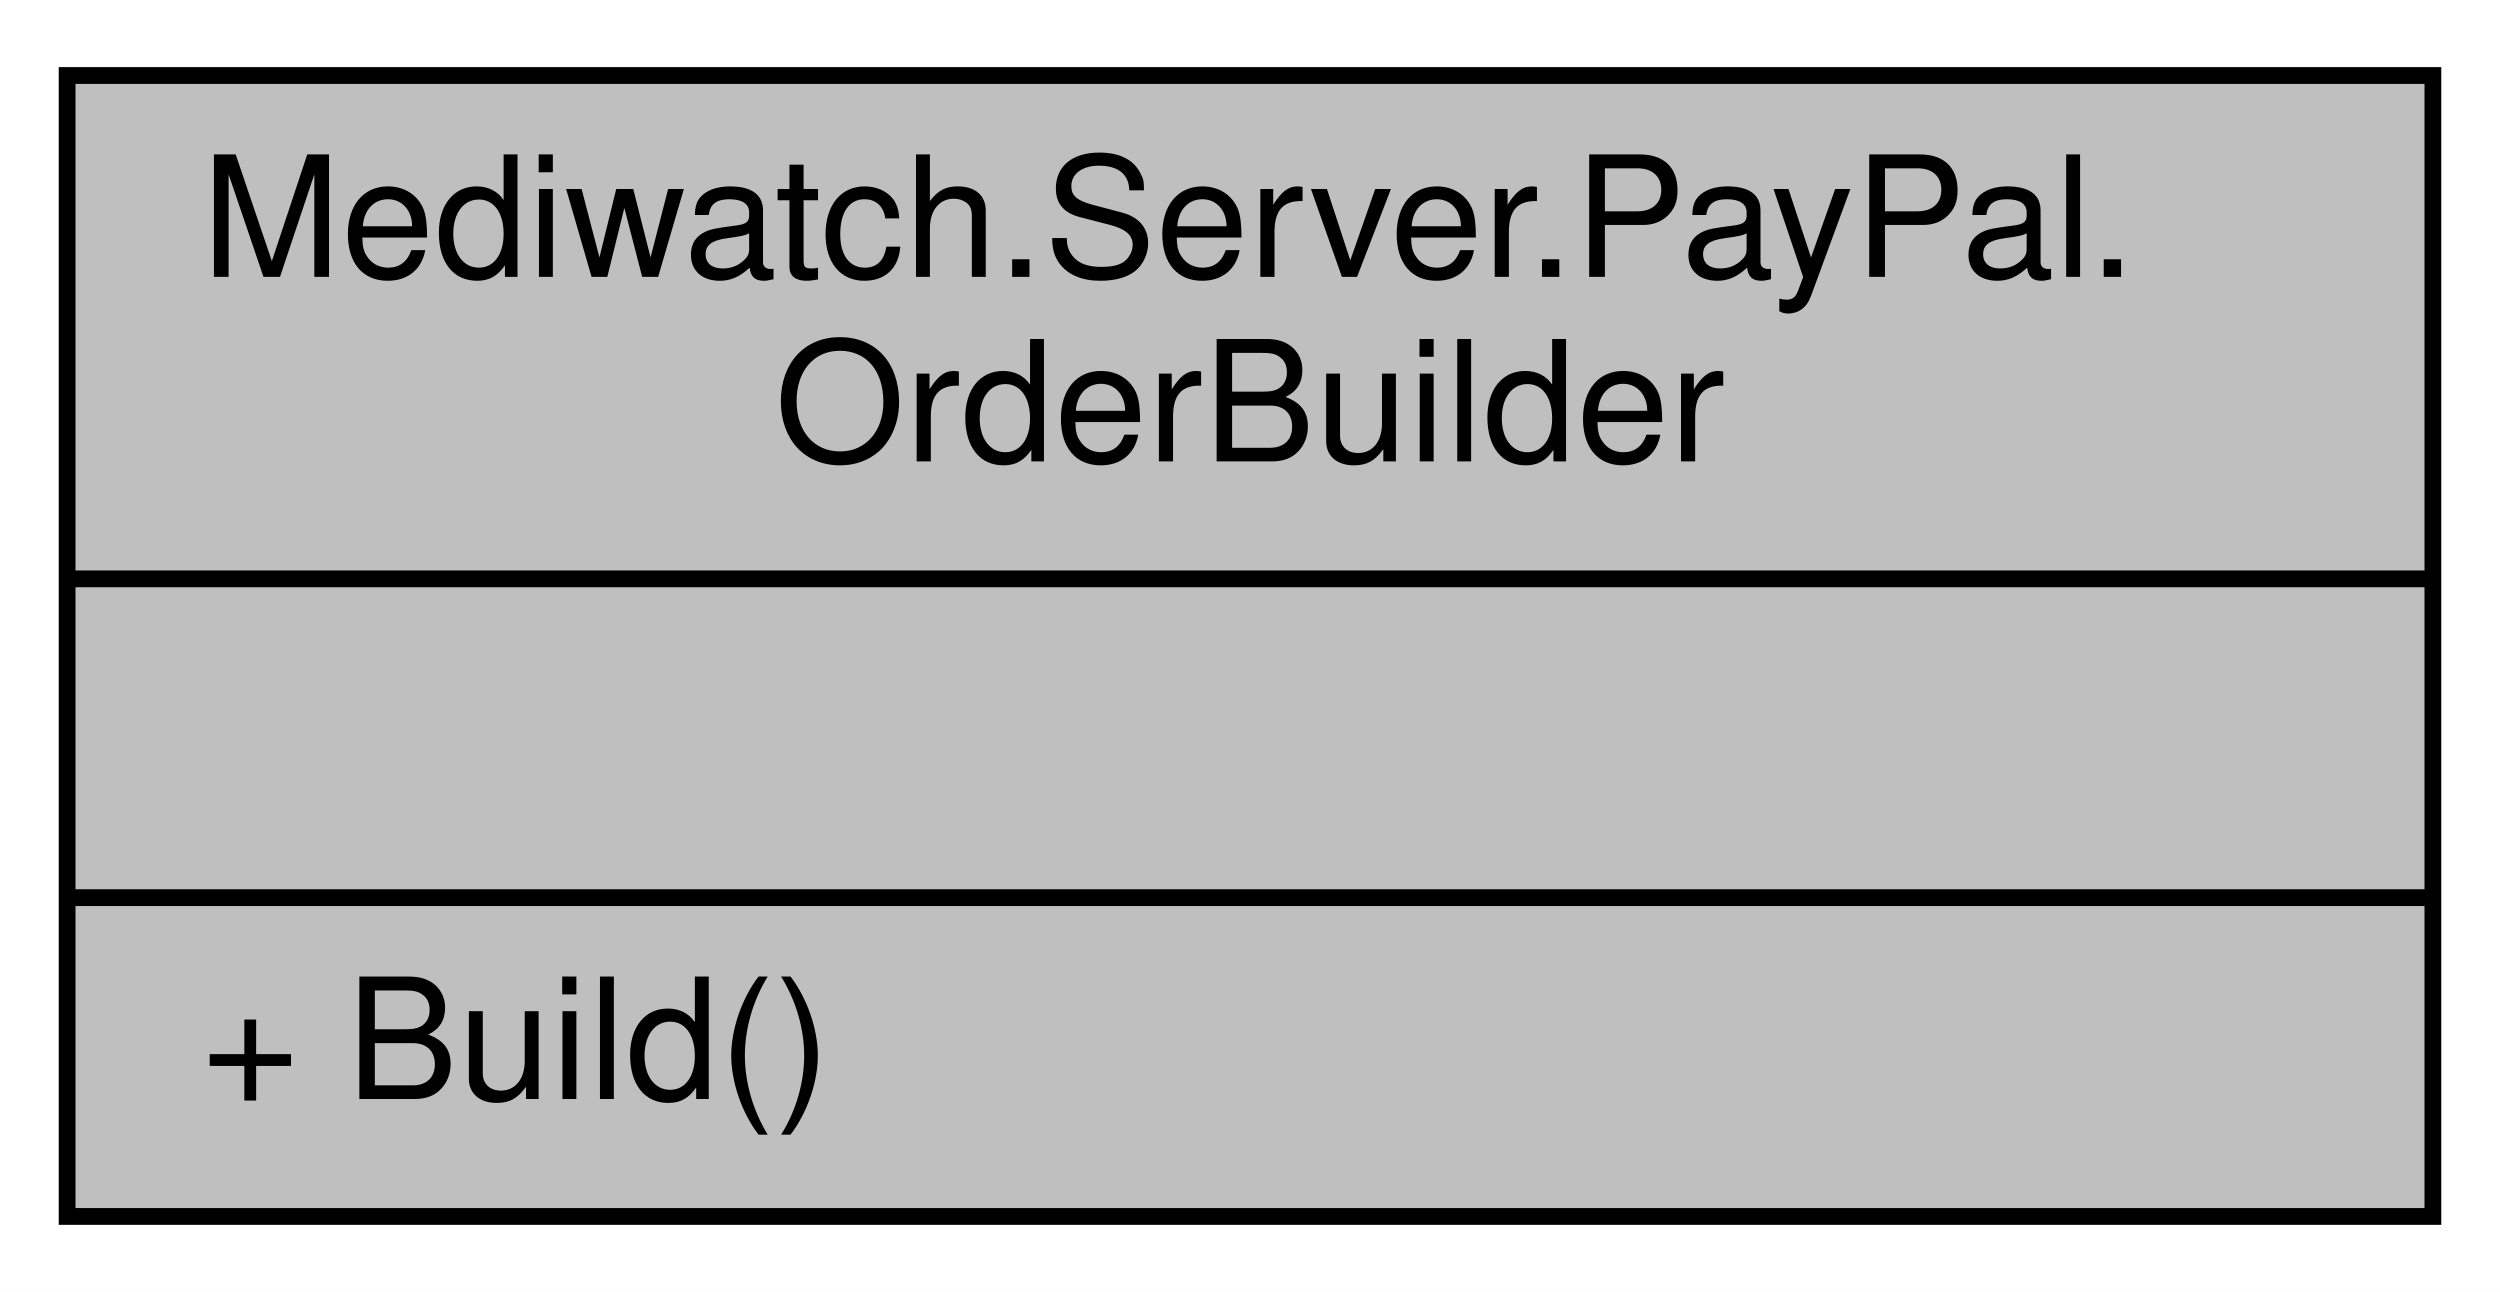
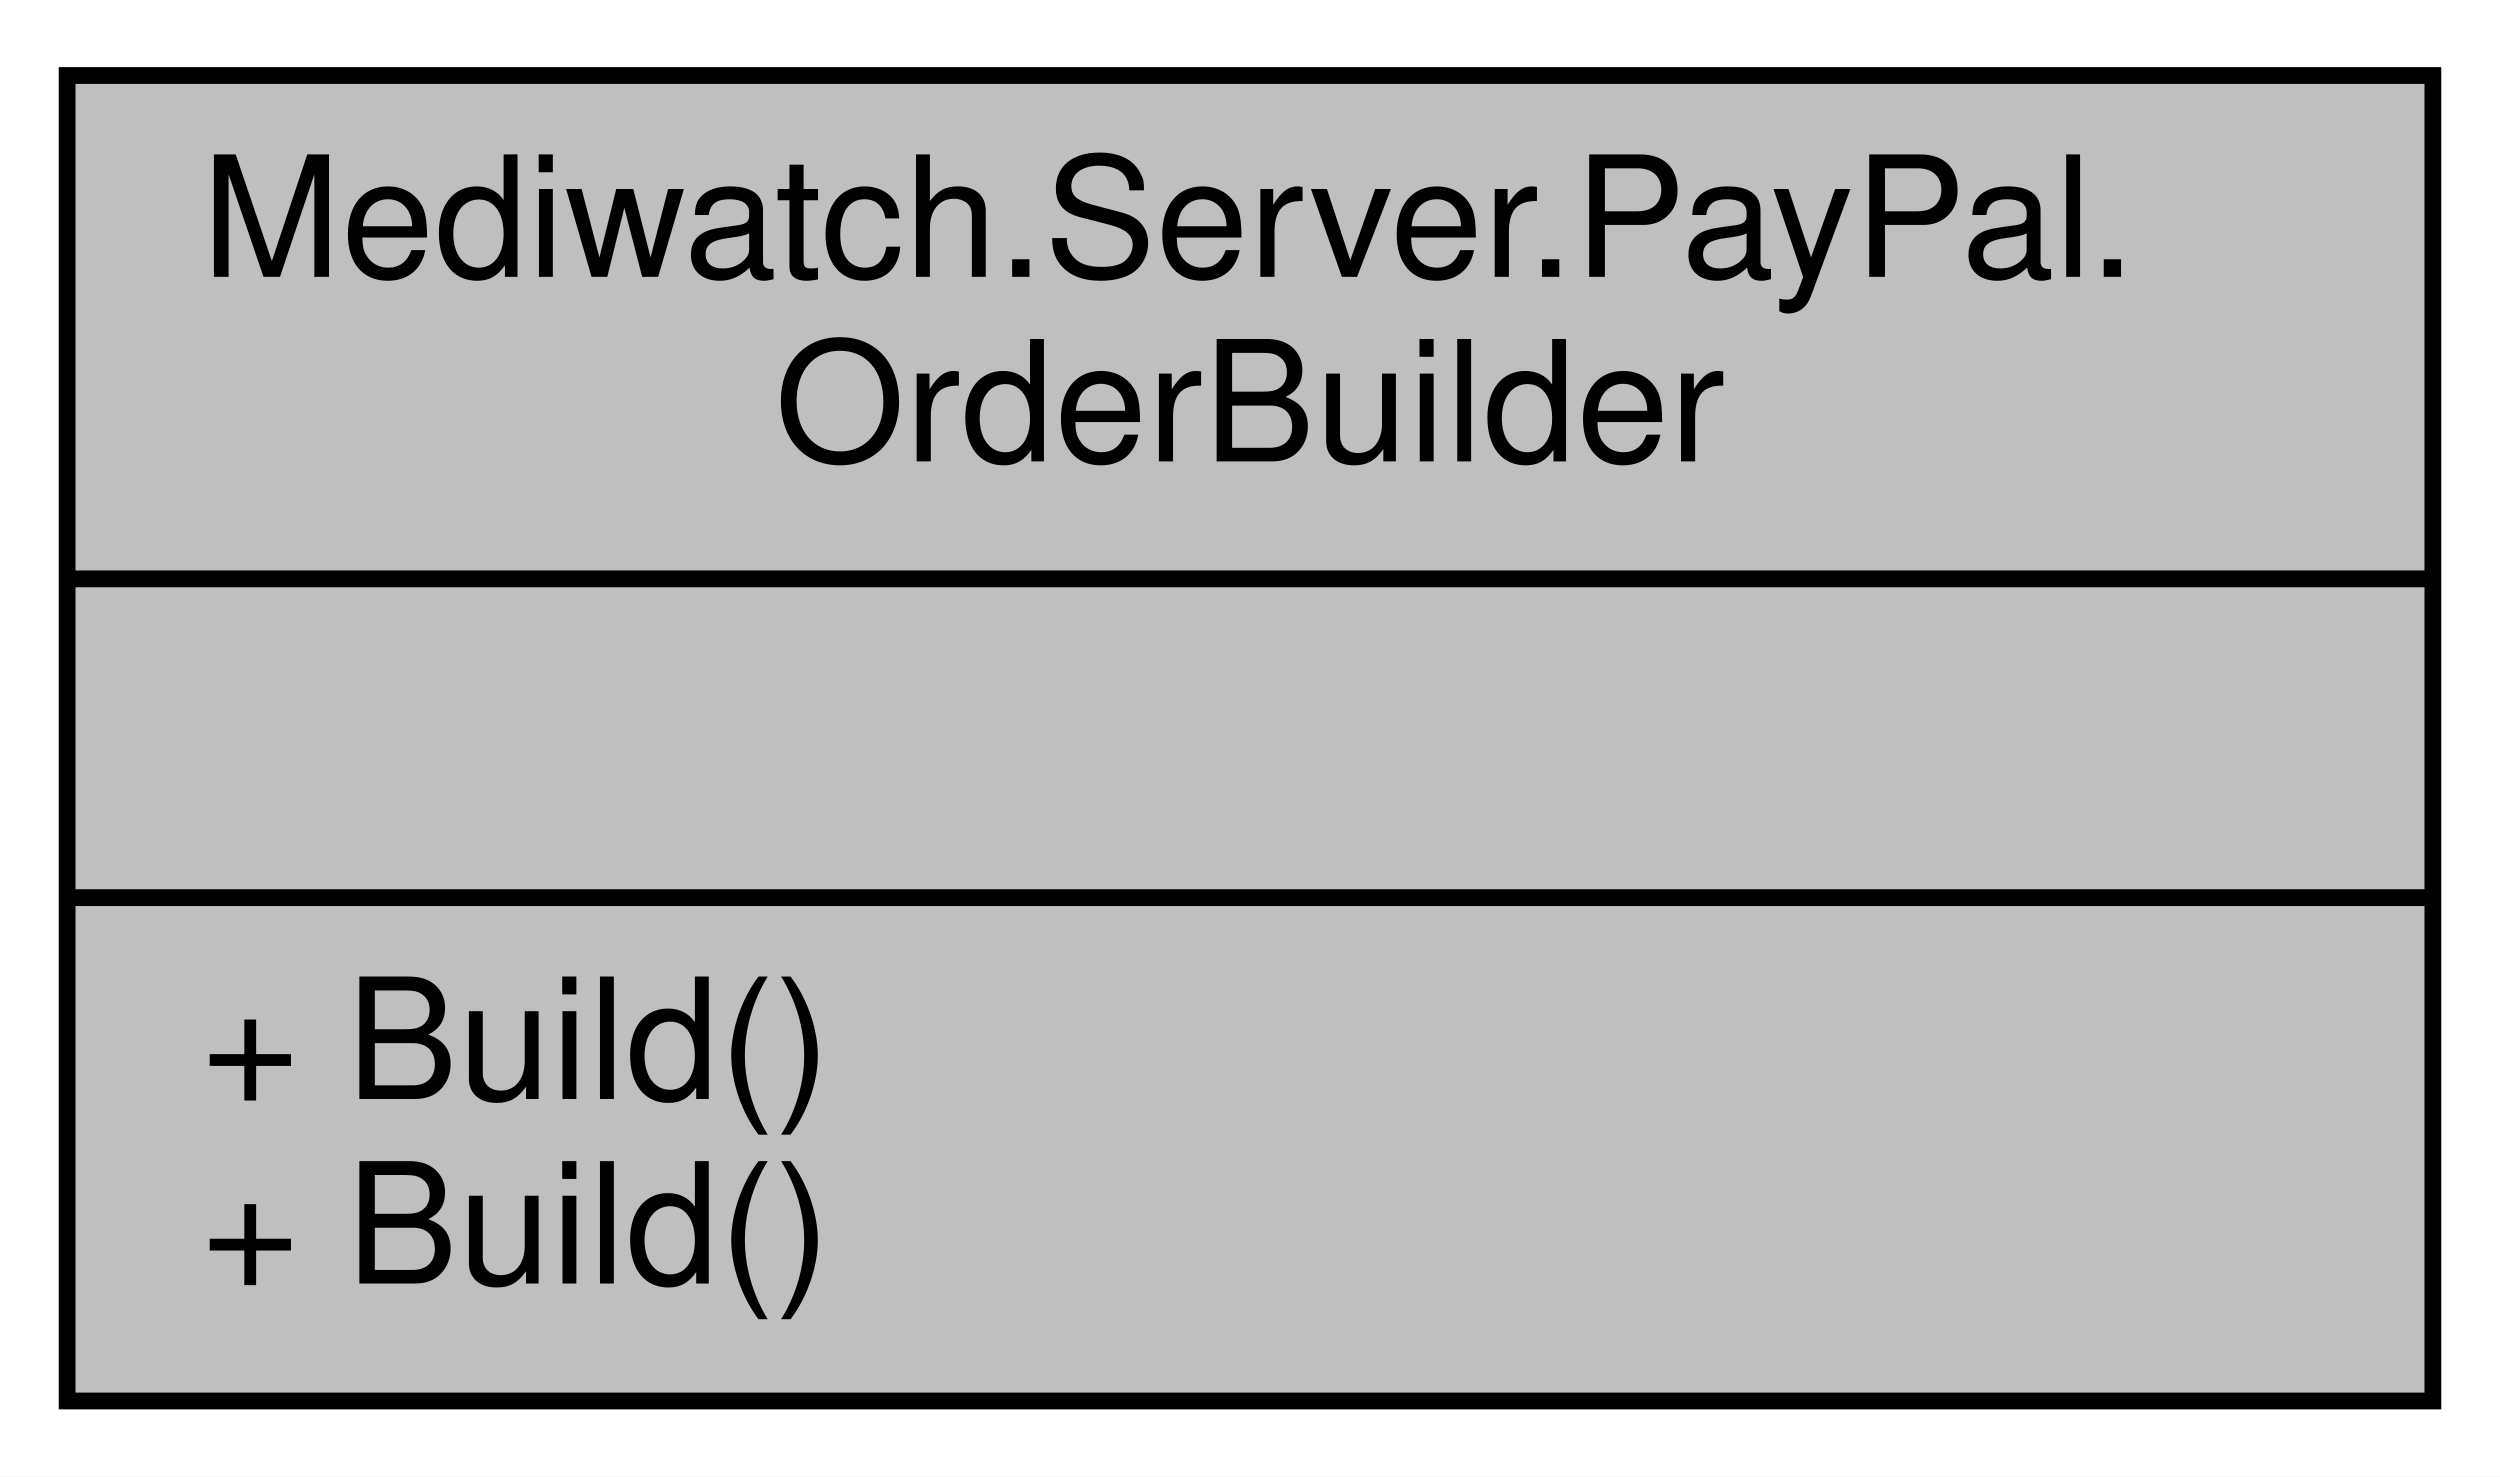
- <svg xmlns="http://www.w3.org/2000/svg" xmlns:xlink="http://www.w3.org/1999/xlink" width="149pt" height="77pt" viewBox="0.00 0.00 149.00 77.00">
-   <g id="graph0" class="graph" transform="scale(1 1) rotate(0) translate(4 73)">
-     <polygon fill="white" stroke="transparent" points="-4,4 -4,-73 145,-73 145,4 -4,4" />
+ <svg xmlns="http://www.w3.org/2000/svg" xmlns:xlink="http://www.w3.org/1999/xlink" width="149pt" height="88pt" viewBox="0.00 0.00 149.00 88.00">
+   <g id="graph0" class="graph" transform="scale(1 1) rotate(0) translate(4 84)">
+     <polygon fill="white" stroke="transparent" points="-4,4 -4,-84 145,-84 145,4 -4,4" />
    <g id="node1" class="node">
      <g id="a_node1">
        <a xlink:title=" ">
-           <polygon fill="#bfbfbf" stroke="black" points="0,-0.5 0,-68.5 141,-68.5 141,-0.5 0,-0.5" />
-           <text text-anchor="start" x="8" y="-56.5" font-family="Helvetica,sans-Serif" font-size="10.00">Mediwatch.Server.PayPal.</text>
-           <text text-anchor="middle" x="70.5" y="-45.5" font-family="Helvetica,sans-Serif" font-size="10.00">OrderBuilder</text>
-           <polyline fill="none" stroke="black" points="0,-38.5 141,-38.5 " />
-           <text text-anchor="middle" x="70.5" y="-26.5" font-family="Helvetica,sans-Serif" font-size="10.00"> </text>
-           <polyline fill="none" stroke="black" points="0,-19.5 141,-19.5 " />
+           <polygon fill="#bfbfbf" stroke="black" points="0,-0.5 0,-79.5 141,-79.5 141,-0.5 0,-0.5" />
+           <text text-anchor="start" x="8" y="-67.5" font-family="Helvetica,sans-Serif" font-size="10.00">Mediwatch.Server.PayPal.</text>
+           <text text-anchor="middle" x="70.5" y="-56.5" font-family="Helvetica,sans-Serif" font-size="10.00">OrderBuilder</text>
+           <polyline fill="none" stroke="black" points="0,-49.5 141,-49.5 " />
+           <text text-anchor="middle" x="70.5" y="-37.5" font-family="Helvetica,sans-Serif" font-size="10.00"> </text>
+           <polyline fill="none" stroke="black" points="0,-30.5 141,-30.5 " />
+           <text text-anchor="start" x="8" y="-18.5" font-family="Helvetica,sans-Serif" font-size="10.00">+ Build()</text>
          <text text-anchor="start" x="8" y="-7.5" font-family="Helvetica,sans-Serif" font-size="10.00">+ Build()</text>
        </a>
      </g>
    </g>
  </g>
</svg>
